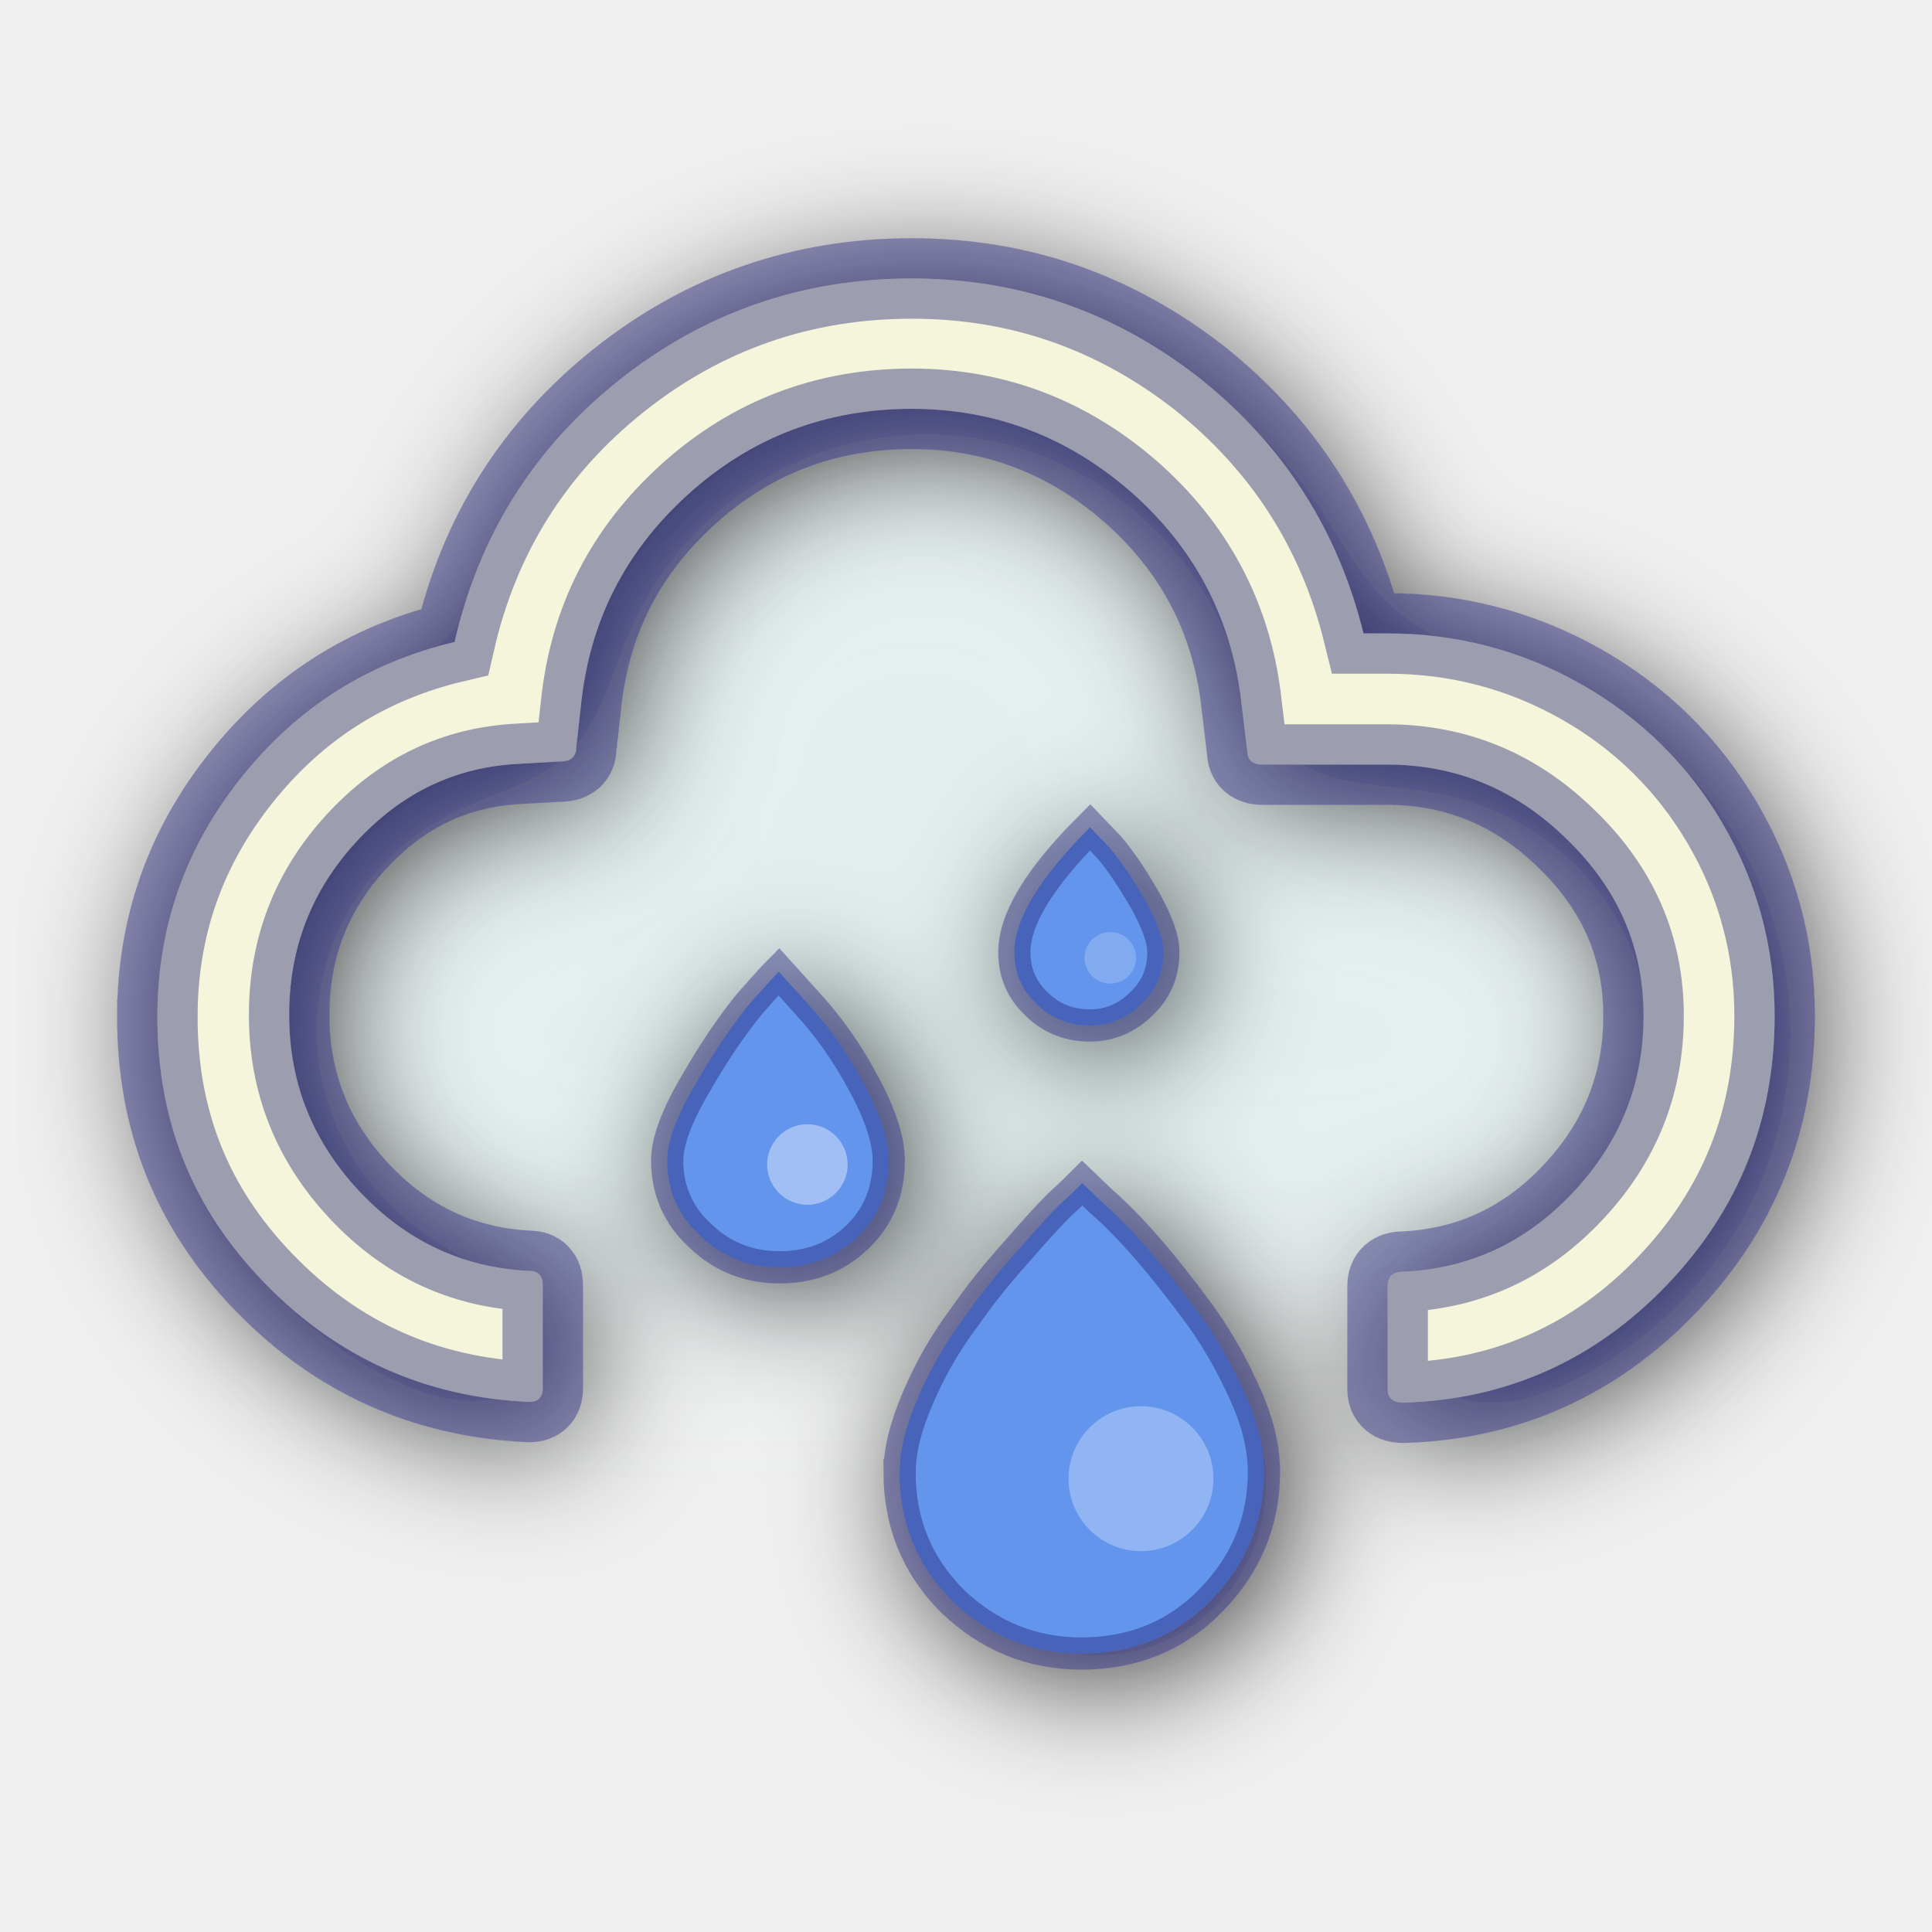
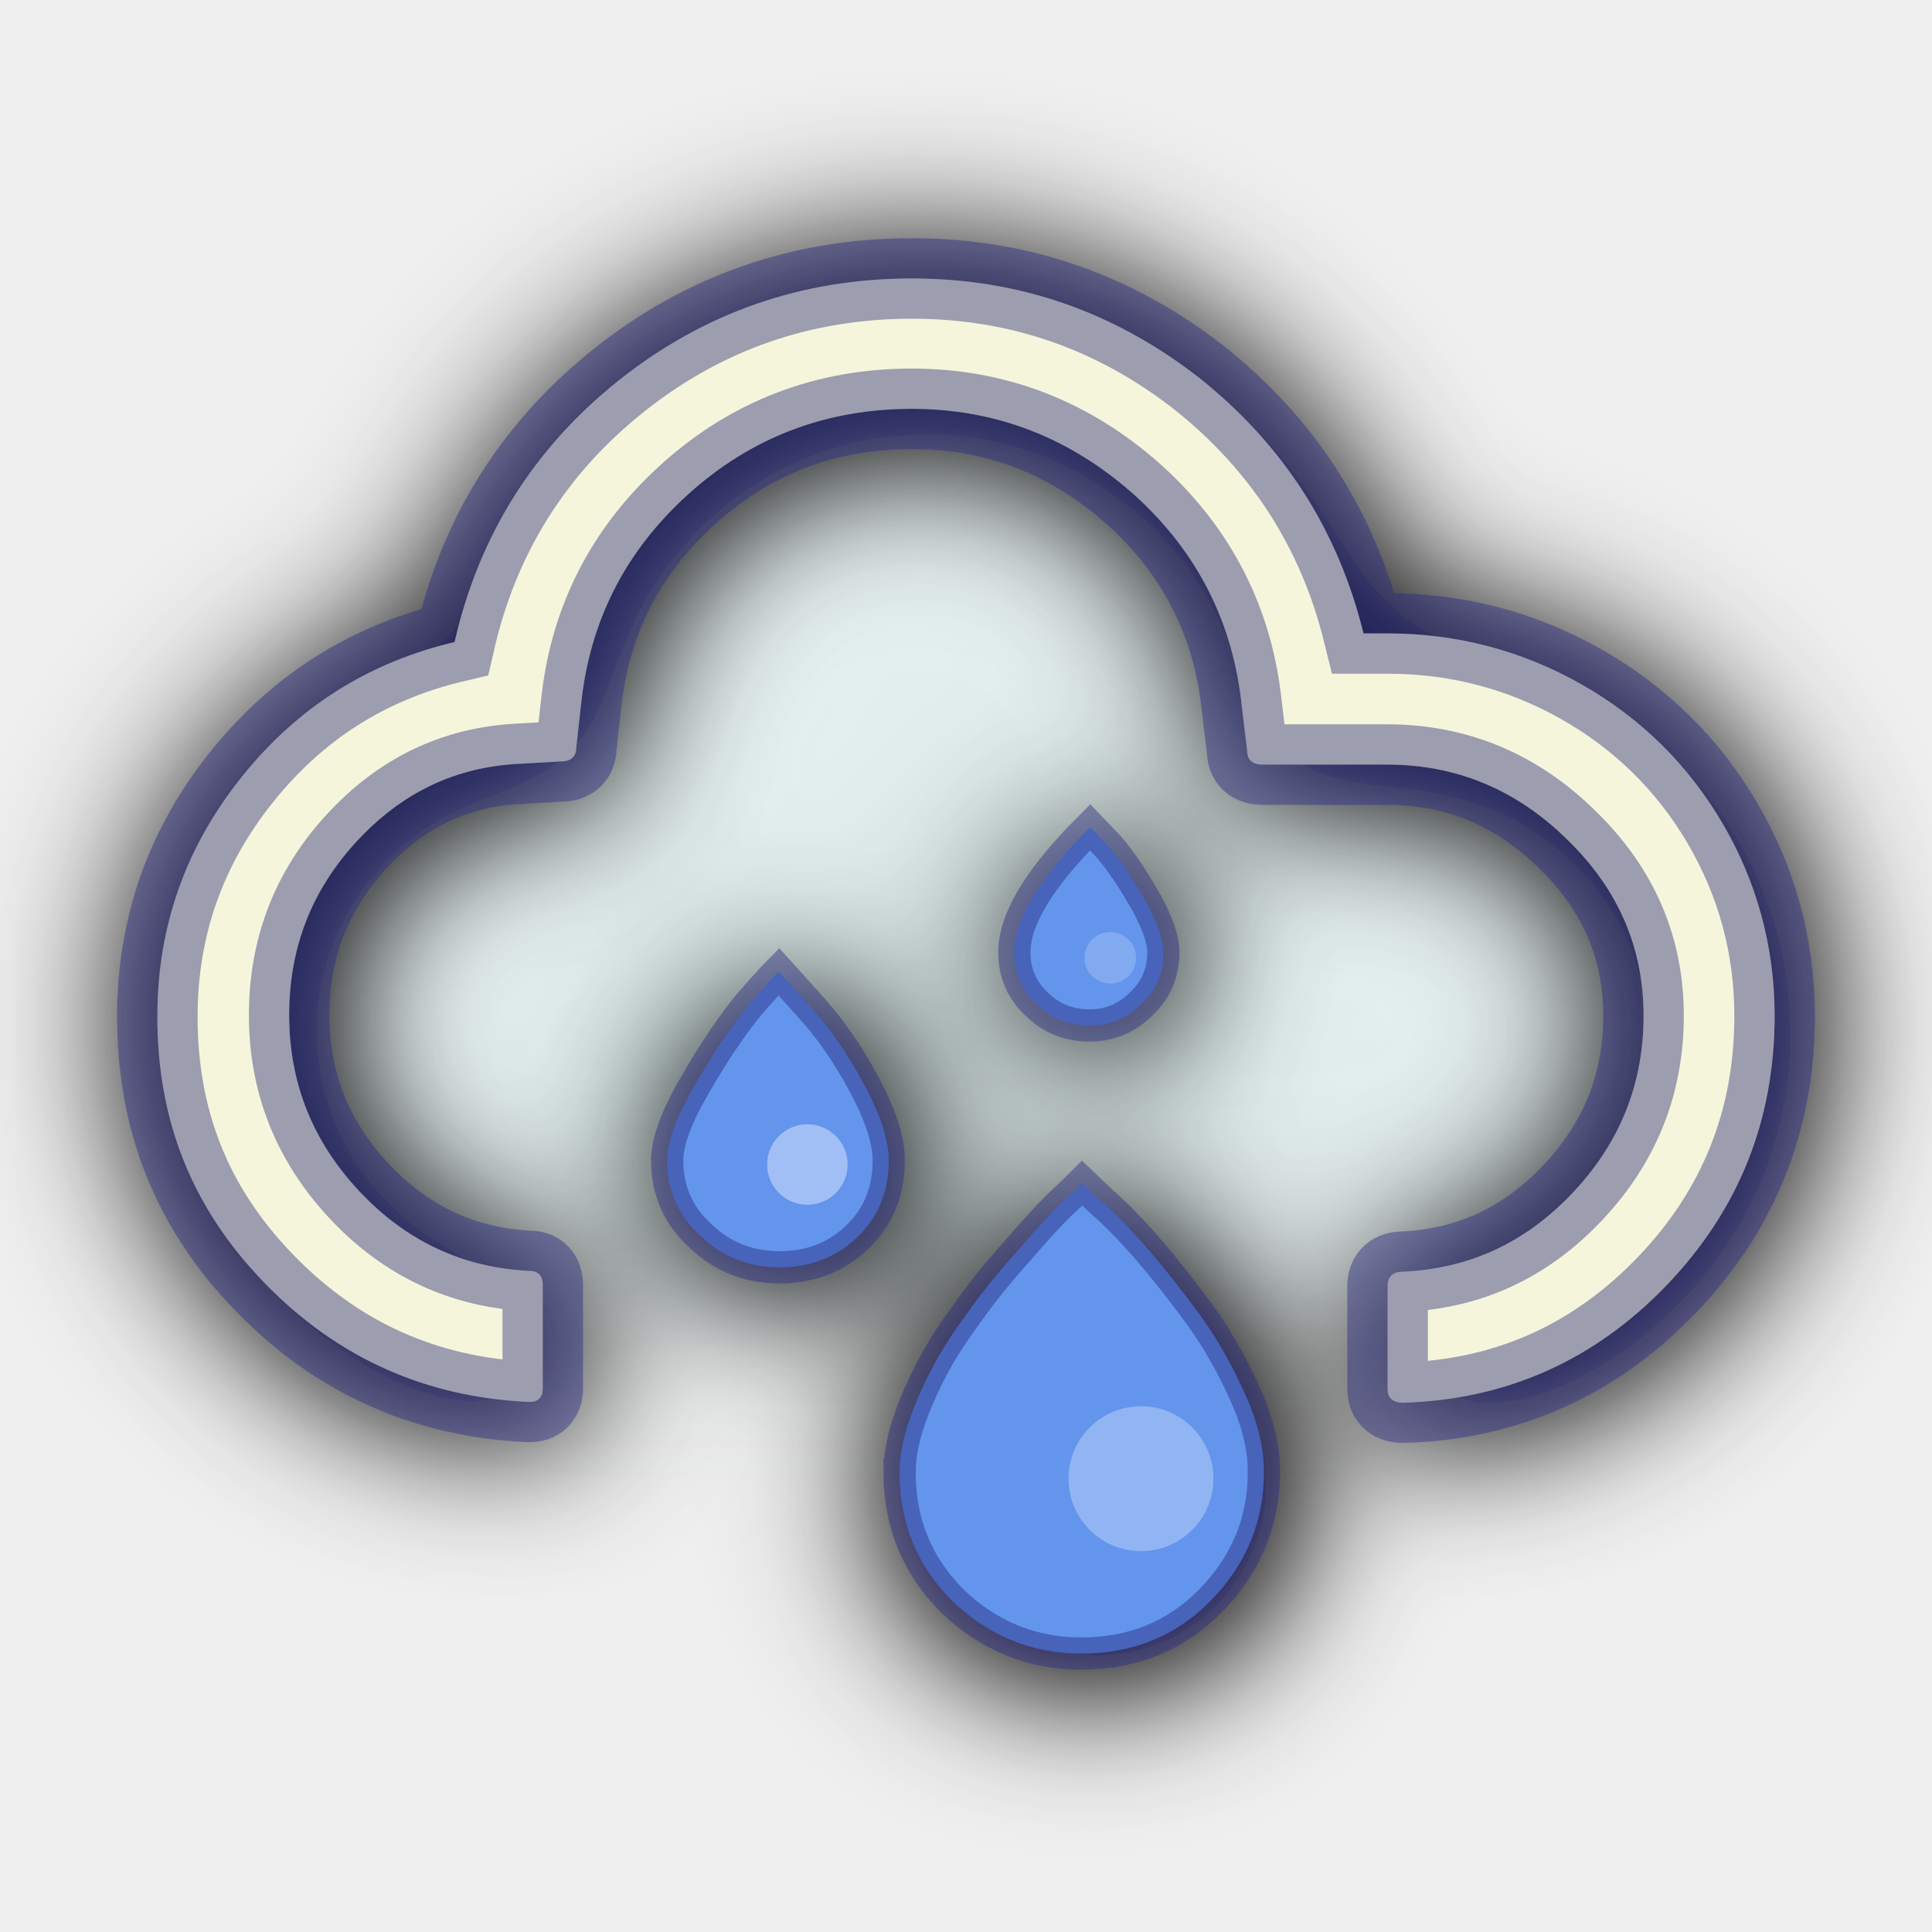
<svg xmlns="http://www.w3.org/2000/svg" width="60" height="60">
  <defs>
    <filter id="drop_shadow" filterUnits="objectBoundingBox" x="-50%" y="-50%" width="200%" height="200%">
      <feDropShadow dx="0.5" dy="0.5" stdDeviation="2" flood-color="black" flood-opacity="0.8" />
    </filter>
    <filter id="blur_shadow" filterUnits="objectBoundingBox" x="-50%" y="-50%" width="200%" height="200%">
      <feGaussianBlur in="SourceGraphic" stdDeviation="3" />
    </filter>
    <filter id="shadow">
      <feDropShadow dx="0.3" dy="0.6" stdDeviation="0.6" flood-color="black" />
    </filter>
  </defs>
+   <g fill="black" style="filter:url(#blur_shadow)">
+     <path d="m4.887,31.569c0,-2.786 0.872,-5.258 2.617,-7.438c1.744,-2.181 3.949,-3.562 6.614,-4.192c0.751,-3.295 2.447,-6.009 5.088,-8.117s5.694,-3.174 9.11,-3.174c3.344,0 6.3,1.042 8.916,3.077c2.592,2.059 4.313,4.7 5.112,7.947l0.751,0c2.156,0 4.167,0.533 6.009,1.575s3.319,2.496 4.385,4.313c1.066,1.817 1.623,3.828 1.623,5.985c0,3.247 -1.115,6.033 -3.344,8.359s-4.967,3.562 -8.189,3.659c-0.315,0 -0.485,-0.145 -0.485,-0.412l0,-3.222c0,-0.291 0.17,-0.436 0.485,-0.436c2.084,-0.097 3.828,-0.921 5.282,-2.471s2.181,-3.368 2.181,-5.476s-0.775,-3.925 -2.374,-5.476c-1.575,-1.551 -3.44,-2.326 -5.597,-2.326l-3.877,0c-0.291,0 -0.46,-0.145 -0.46,-0.412l-0.17,-1.405c-0.267,-2.592 -1.381,-4.797 -3.344,-6.566c-1.987,-1.769 -4.288,-2.665 -6.905,-2.665c-2.641,0 -4.967,0.872 -6.929,2.641c-1.963,1.769 -3.077,3.949 -3.344,6.566l-0.145,1.308c0,0.291 -0.17,0.436 -0.485,0.436l-1.284,0.073c-1.987,0.097 -3.659,0.896 -5.064,2.423s-2.084,3.319 -2.084,5.379c0,2.108 0.727,3.925 2.181,5.476s3.222,2.374 5.282,2.471c0.267,0 0.412,0.145 0.412,0.436l0,3.222c0,0.267 -0.145,0.412 -0.412,0.412c-3.247,-0.145 -5.985,-1.381 -8.238,-3.707s-3.319,-5.04 -3.319,-8.262z" />
+     <path d="m20.72,36.039c0,-0.581 0.291,-1.381 0.896,-2.399c0.581,-1.018 1.139,-1.817 1.648,-2.447c0.509,-0.581 0.824,-0.921 0.921,-1.018l0.872,0.969c0.63,0.678 1.211,1.478 1.744,2.471c0.533,0.969 0.8,1.793 0.8,2.423c0,0.945 -0.315,1.744 -0.969,2.374c-0.654,0.63 -1.454,0.945 -2.423,0.945c-0.945,0 -1.769,-0.315 -2.447,-0.969c-0.703,-0.63 -1.042,-1.429 -1.042,-2.35zm7.22,9.667c0,-0.678 0.194,-1.429 0.581,-2.326s0.848,-1.696 1.429,-2.471c0.436,-0.63 0.969,-1.308 1.623,-2.035c0.63,-0.727 1.115,-1.26 1.454,-1.575c0.17,-0.145 0.363,-0.339 0.581,-0.557l0.581,0.557c0.921,0.8 1.938,1.987 3.077,3.537c0.581,0.8 1.042,1.648 1.429,2.52s0.557,1.648 0.557,2.35c0,1.551 -0.557,2.883 -1.648,3.998s-2.447,1.648 -4.022,1.648c-1.551,0 -2.883,-0.557 -3.998,-1.623c-1.115,-1.115 -1.648,-2.447 -1.648,-4.022zm3.562,-16.136c0,-1.018 0.775,-2.302 2.35,-3.877l0.581,0.606c0.436,0.509 0.8,1.09 1.163,1.72c0.339,0.63 0.533,1.139 0.533,1.551c0,0.63 -0.218,1.163 -0.678,1.599c-0.436,0.436 -0.969,0.678 -1.599,0.678c-0.654,0 -1.211,-0.218 -1.672,-0.678c-0.46,-0.436 -0.678,-0.969 -0.678,-1.599z" />
+   </g>
  <g>
    <path style="filter:url(#blur_shadow)" d="m10.066,32.181c0,2.046 0.754,3.822 2.207,5.276s3.257,2.207 5.357,2.207l24.98,0c2.073,0 3.876,-0.727 5.357,-2.207c1.48,-1.48 2.234,-3.23 2.234,-5.276c0,-2.046 -0.727,-3.822 -2.234,-5.276c-1.48,-1.454 -3.257,-2.207 -5.357,-2.207l-3.742,0c-0.269,0 -0.404,-0.135 -0.404,-0.404l-0.188,-1.319c-0.269,-2.53 -1.346,-4.657 -3.203,-6.326s-4.065,-2.503 -6.595,-2.503c-2.53,0 -4.738,0.834 -6.622,2.53c-1.884,1.669 -2.934,3.795 -3.176,6.299l-0.188,1.131c0,0.269 -0.135,0.404 -0.431,0.404l-1.211,0.188c-1.938,0.162 -3.553,0.969 -4.872,2.396c-1.238,1.427 -1.911,3.123 -1.911,5.088l-0,-0z" fill-opacity="0.2" fill="paleturquoise" />
    <g style="filter:url(#drop_shadow)" stroke="midnightblue" stroke-opacity="0.4">
      <path fill="beige" stroke-width="2.5" d="m4.887,31.569c0,-2.786 0.872,-5.258 2.617,-7.438c1.744,-2.181 3.949,-3.562 6.614,-4.192c0.751,-3.295 2.447,-6.009 5.088,-8.117s5.694,-3.174 9.11,-3.174c3.344,0 6.3,1.042 8.916,3.077c2.592,2.059 4.313,4.7 5.112,7.947l0.751,0c2.156,0 4.167,0.533 6.009,1.575s3.319,2.496 4.385,4.313c1.066,1.817 1.623,3.828 1.623,5.985c0,3.247 -1.115,6.033 -3.344,8.359s-4.967,3.562 -8.189,3.659c-0.315,0 -0.485,-0.145 -0.485,-0.412l0,-3.222c0,-0.291 0.17,-0.436 0.485,-0.436c2.084,-0.097 3.828,-0.921 5.282,-2.471s2.181,-3.368 2.181,-5.476s-0.775,-3.925 -2.374,-5.476c-1.575,-1.551 -3.44,-2.326 -5.597,-2.326l-3.877,0c-0.291,0 -0.46,-0.145 -0.46,-0.412l-0.17,-1.405c-0.267,-2.592 -1.381,-4.797 -3.344,-6.566c-1.987,-1.769 -4.288,-2.665 -6.905,-2.665c-2.641,0 -4.967,0.872 -6.929,2.641c-1.963,1.769 -3.077,3.949 -3.344,6.566l-0.145,1.308c0,0.291 -0.17,0.436 -0.485,0.436l-1.284,0.073c-1.987,0.097 -3.659,0.896 -5.064,2.423s-2.084,3.319 -2.084,5.379c0,2.108 0.727,3.925 2.181,5.476s3.222,2.374 5.282,2.471c0.267,0 0.412,0.145 0.412,0.436l0,3.222c0,0.267 -0.145,0.412 -0.412,0.412c-3.247,-0.145 -5.985,-1.381 -8.238,-3.707s-3.319,-5.04 -3.319,-8.262z" />
      <path fill="cornflowerblue" d="m20.72,36.039c0,-0.581 0.291,-1.381 0.896,-2.399c0.581,-1.018 1.139,-1.817 1.648,-2.447c0.509,-0.581 0.824,-0.921 0.921,-1.018l0.872,0.969c0.63,0.678 1.211,1.478 1.744,2.471c0.533,0.969 0.8,1.793 0.8,2.423c0,0.945 -0.315,1.744 -0.969,2.374c-0.654,0.63 -1.454,0.945 -2.423,0.945c-0.945,0 -1.769,-0.315 -2.447,-0.969c-0.703,-0.63 -1.042,-1.429 -1.042,-2.35zm7.22,9.667c0,-0.678 0.194,-1.429 0.581,-2.326s0.848,-1.696 1.429,-2.471c0.436,-0.63 0.969,-1.308 1.623,-2.035c0.63,-0.727 1.115,-1.26 1.454,-1.575c0.17,-0.145 0.363,-0.339 0.581,-0.557l0.581,0.557c0.921,0.8 1.938,1.987 3.077,3.537c0.581,0.8 1.042,1.648 1.429,2.52s0.557,1.648 0.557,2.35c0,1.551 -0.557,2.883 -1.648,3.998s-2.447,1.648 -4.022,1.648c-1.551,0 -2.883,-0.557 -3.998,-1.623c-1.115,-1.115 -1.648,-2.447 -1.648,-4.022zm3.562,-16.136c0,-1.018 0.775,-2.302 2.35,-3.877l0.581,0.606c0.436,0.509 0.8,1.09 1.163,1.72c0.339,0.63 0.533,1.139 0.533,1.551c0,0.63 -0.218,1.163 -0.678,1.599c-0.436,0.436 -0.969,0.678 -1.599,0.678c-0.654,0 -1.211,-0.218 -1.672,-0.678c-0.46,-0.436 -0.678,-0.969 -0.678,-1.599z" />
    </g>
    <circle style="fill:#ffffff;fill-opacity:0.4" cx="25.074" cy="36.165" r="1.25" />
    <circle style="fill:#ffffff;fill-opacity:0.3" cx="35.434" cy="45.922" r="2.25" />
    <circle style="fill:#ffffff;fill-opacity:0.2" cx="34.481" cy="29.746" r="0.8" />
  </g>
</svg>
